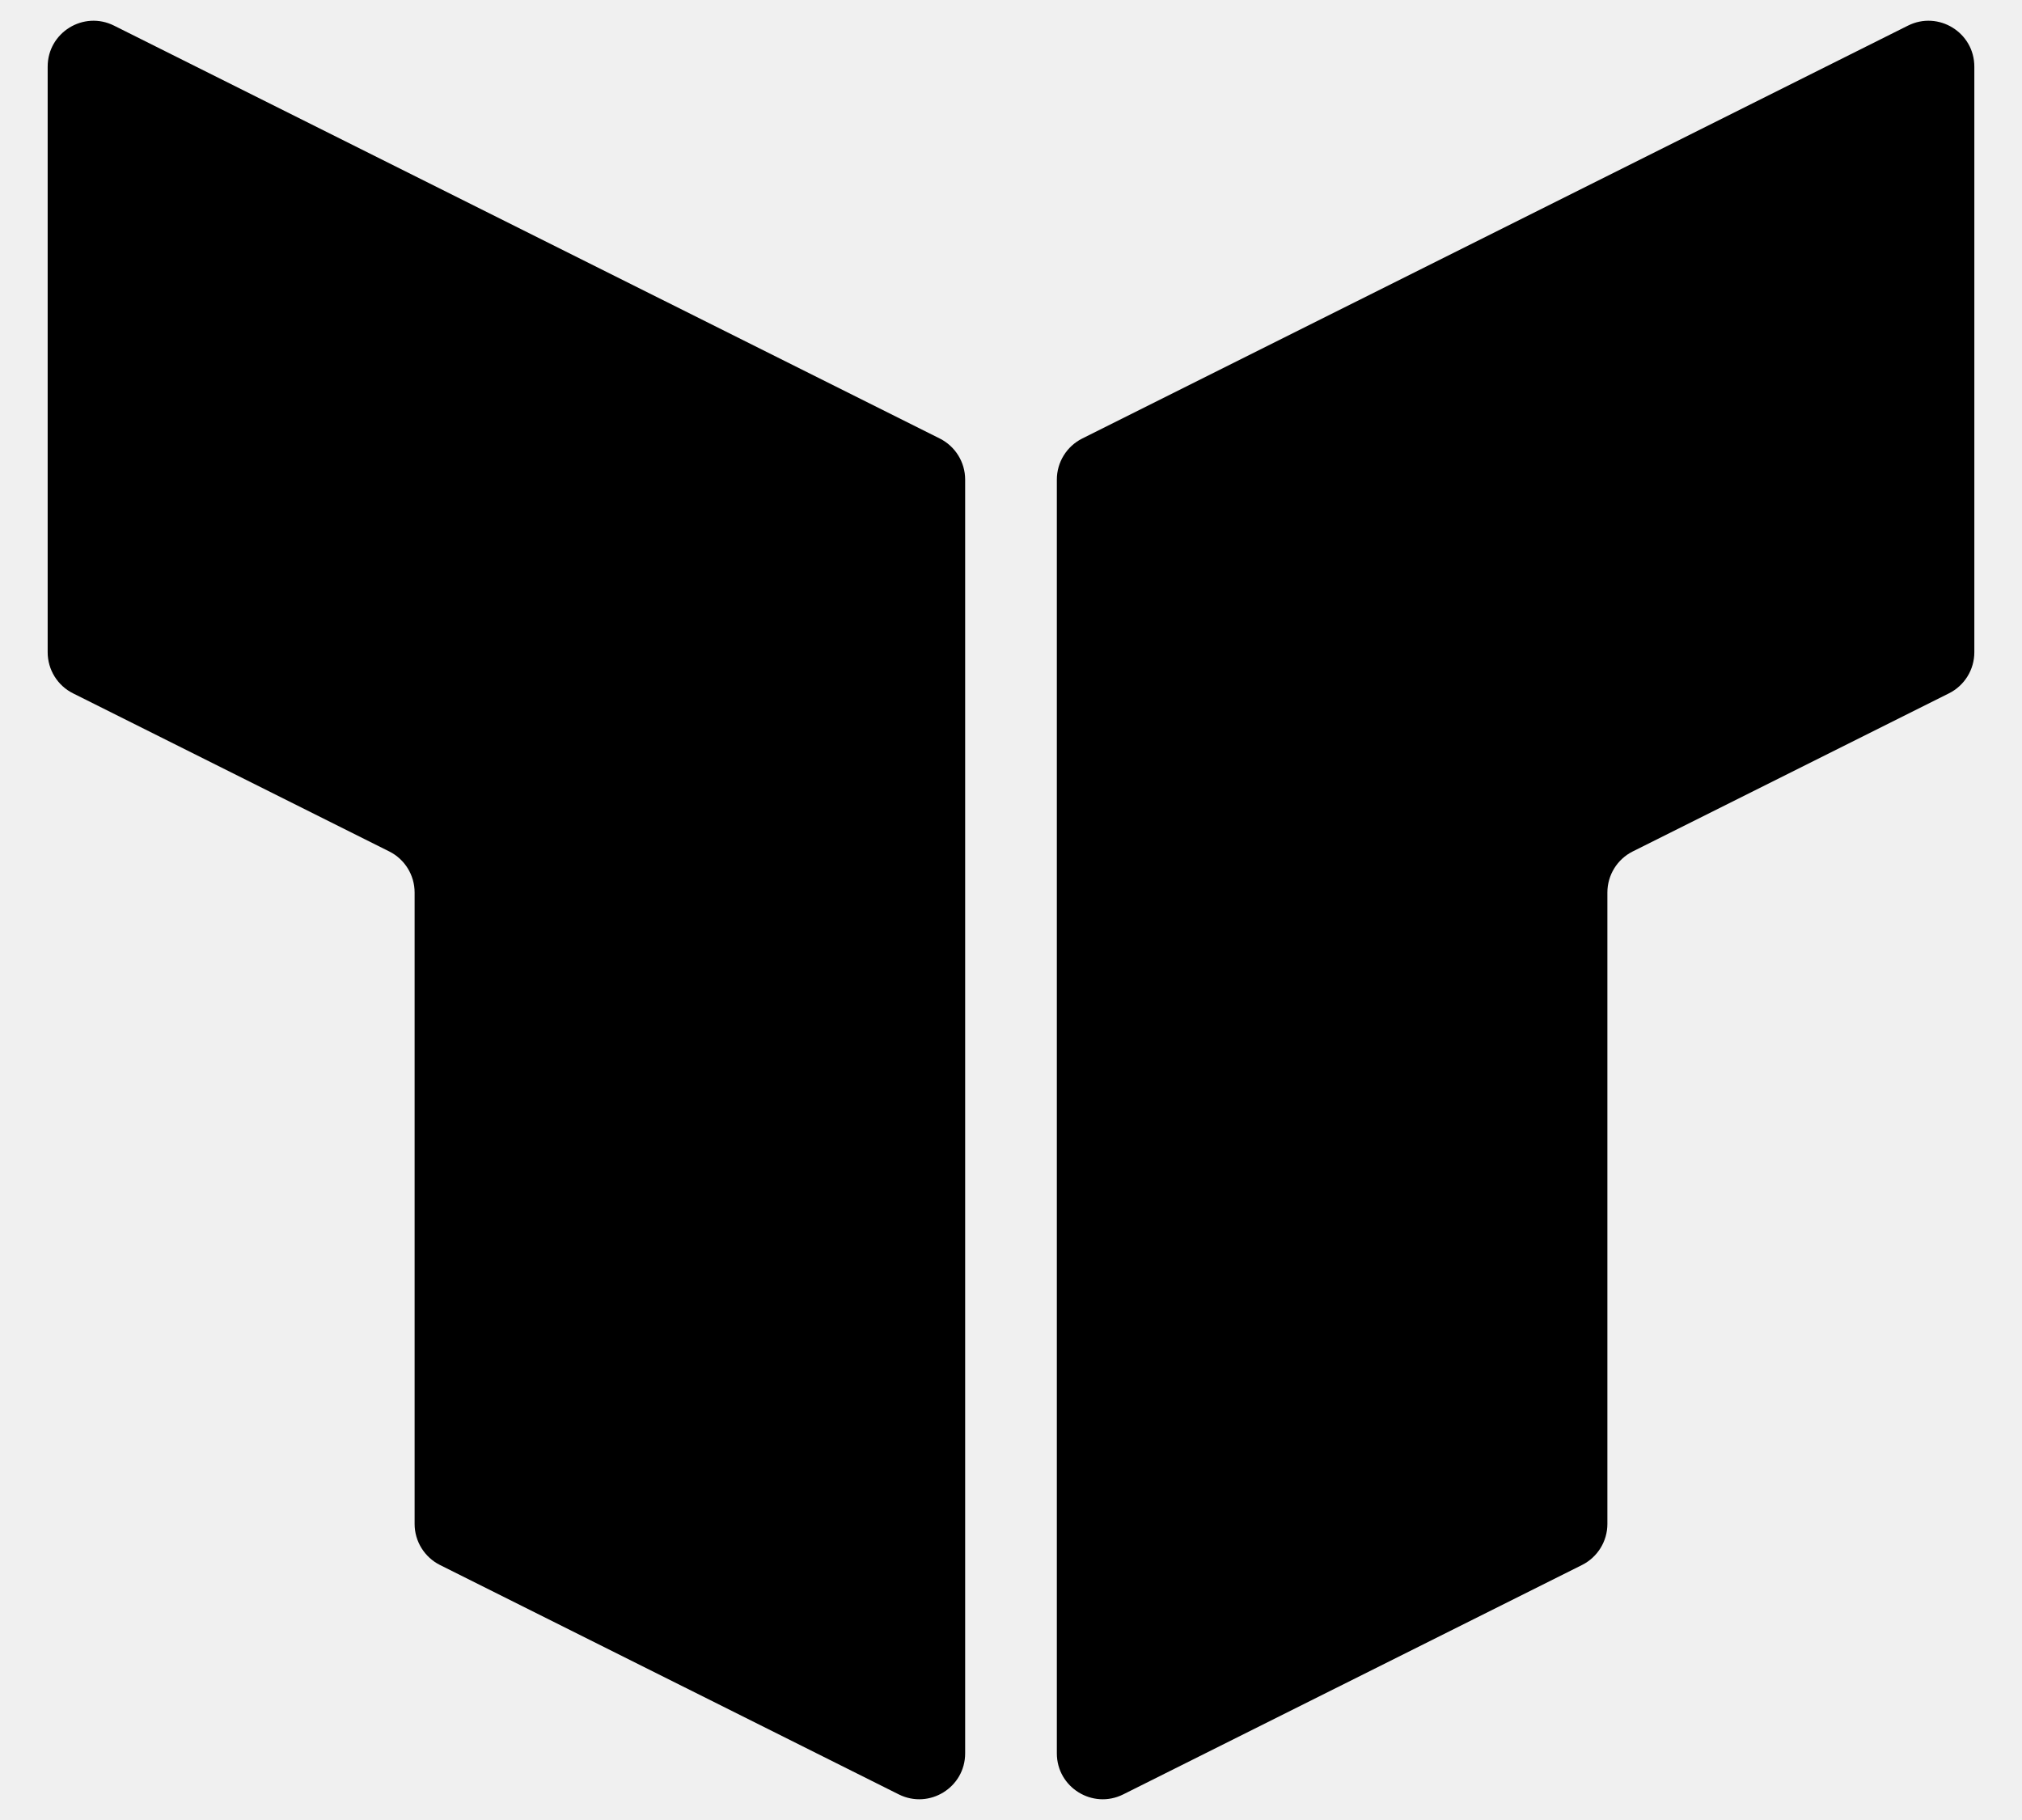
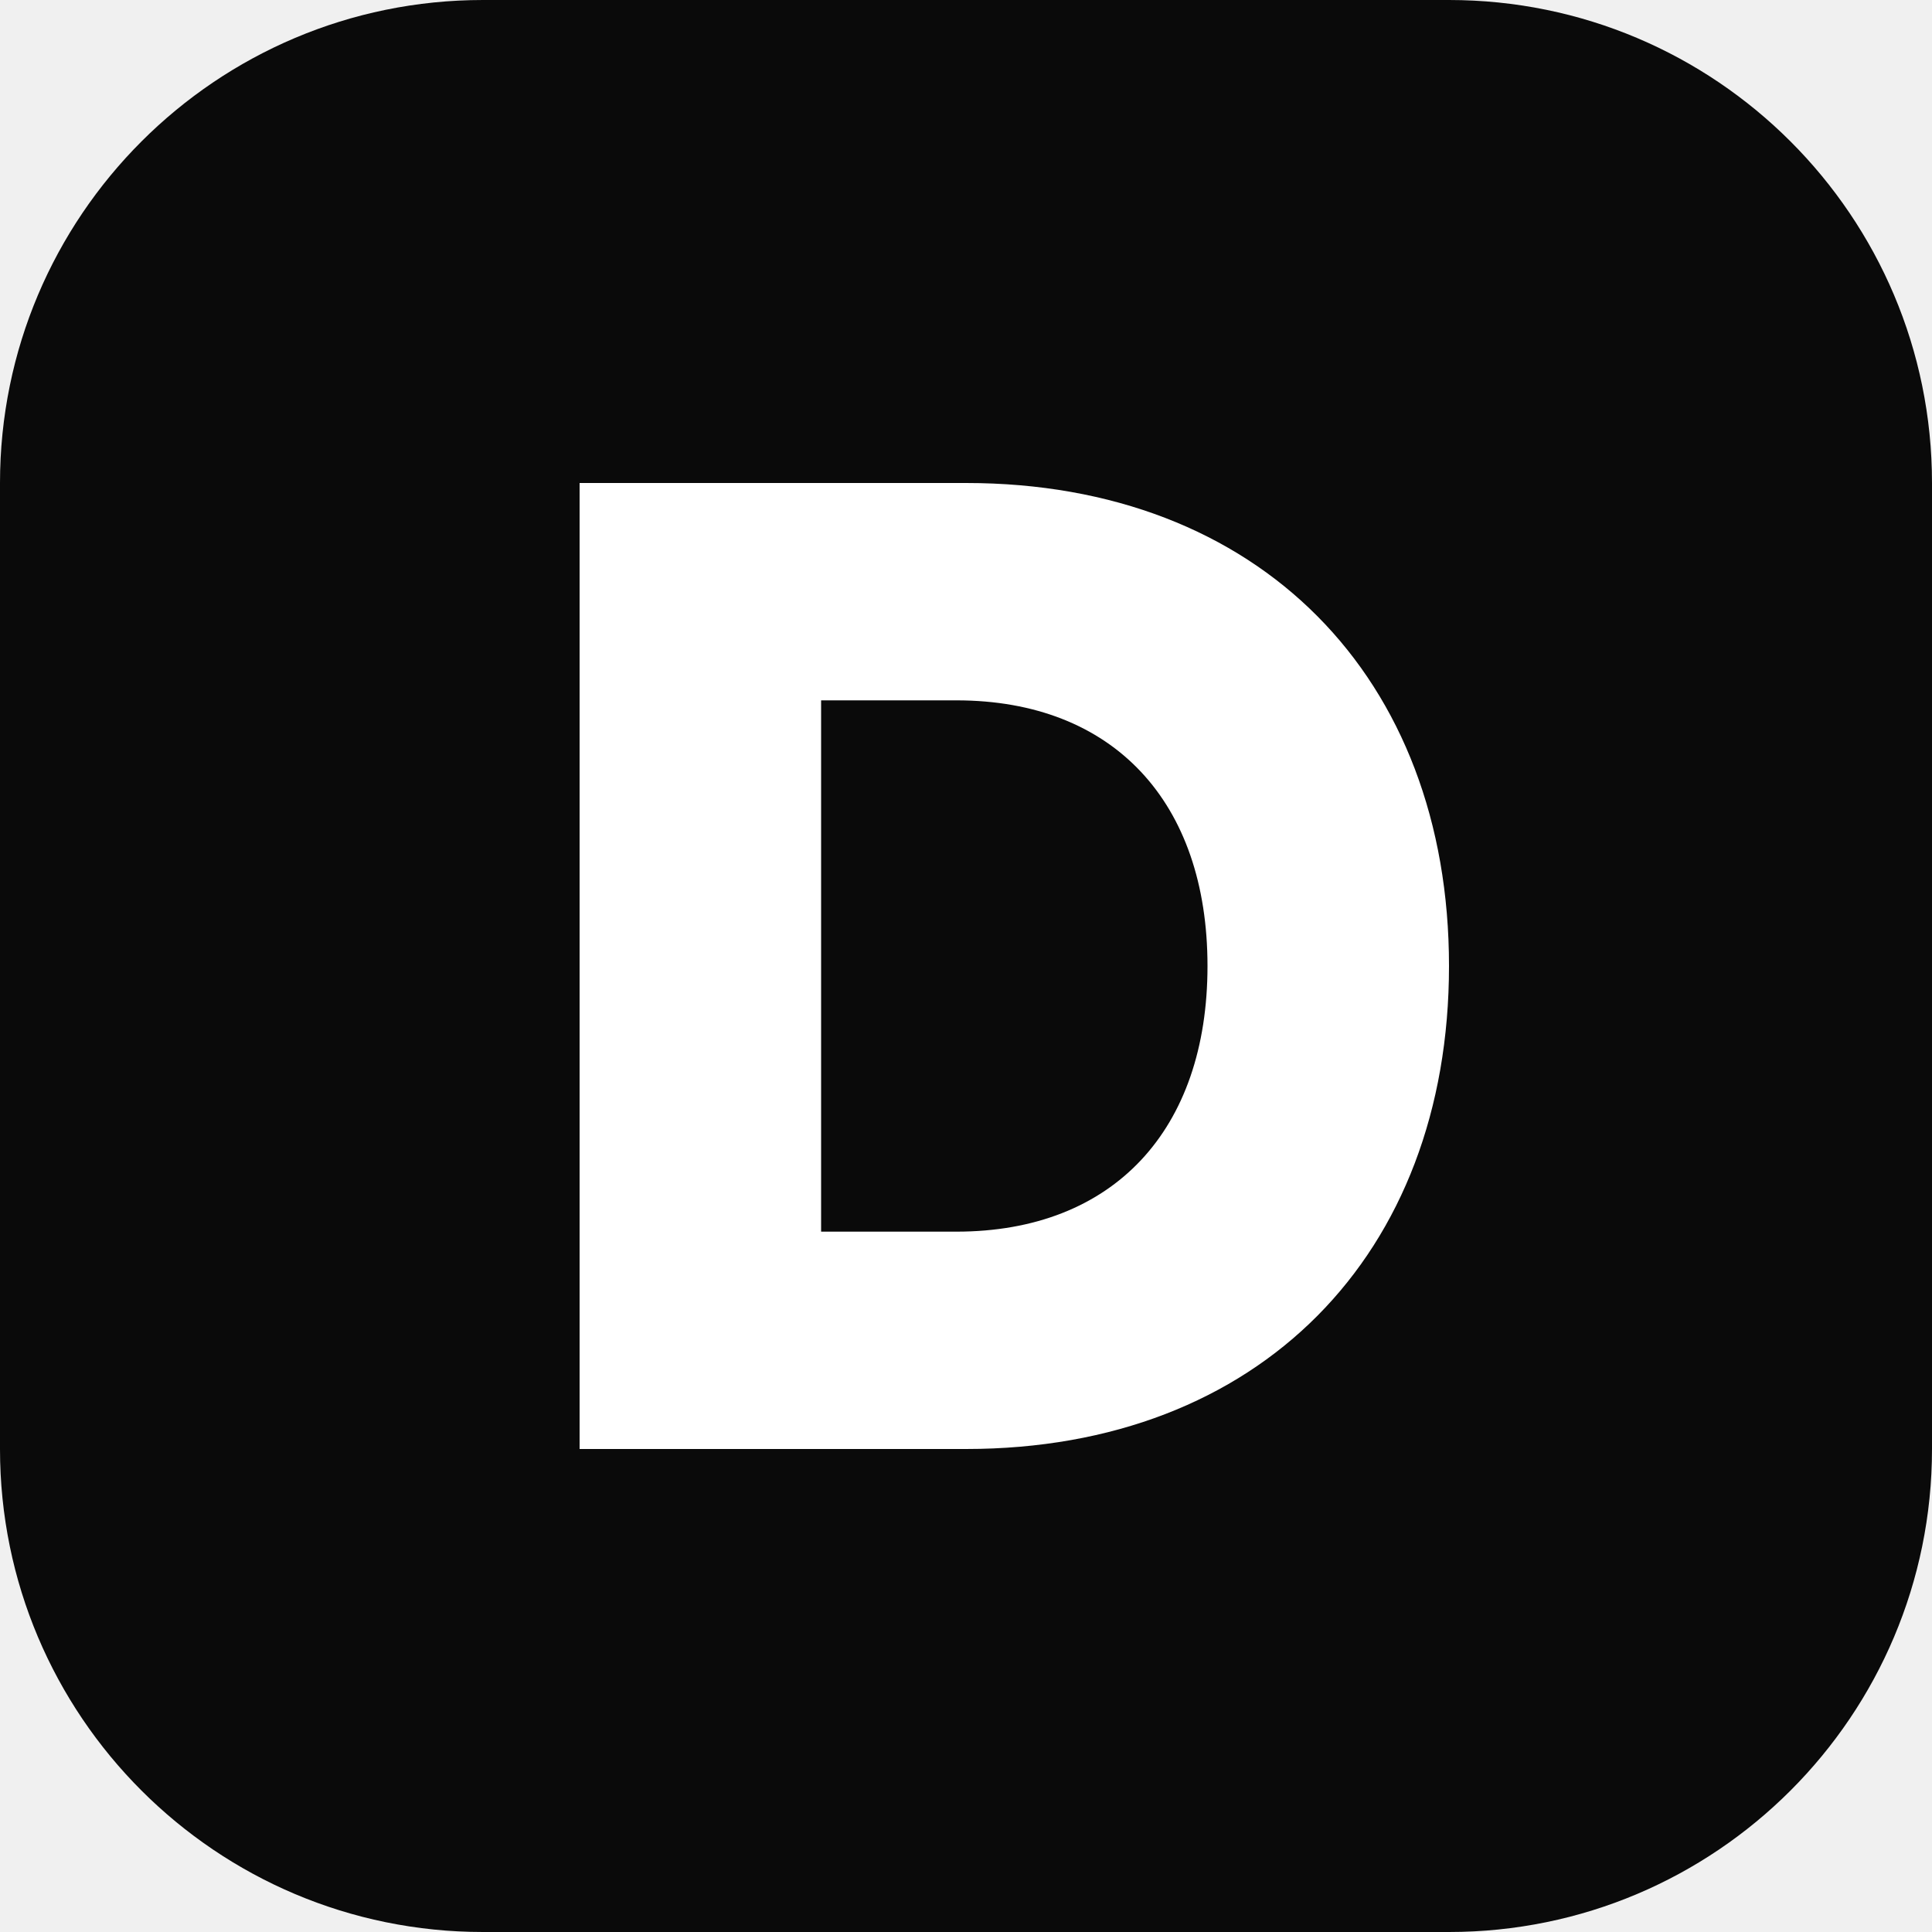
- <svg xmlns="http://www.w3.org/2000/svg" width="40" height="36" viewBox="0 0 40 36" fill="none">
-   <path fill-rule="evenodd" clip-rule="evenodd" d="M0.943 1.318C0.943 0.644 1.652 0.205 2.256 0.507L18.591 8.674C18.898 8.828 19.093 9.142 19.093 9.486V34.682C19.093 35.356 18.383 35.795 17.779 35.493L8.704 30.956C8.397 30.802 8.202 30.488 8.202 30.144V17.654C8.202 17.31 8.008 16.996 7.701 16.842L1.444 13.714C1.137 13.56 0.943 13.246 0.943 12.902V1.318Z" fill="black" />
-   <path fill-rule="evenodd" clip-rule="evenodd" d="M39.057 1.318C39.057 0.644 38.347 0.205 37.744 0.507L21.409 8.674C21.102 8.828 20.907 9.142 20.907 9.486V34.682C20.907 35.356 21.617 35.795 22.221 35.493L31.296 30.956C31.603 30.802 31.798 30.488 31.798 30.144V17.654C31.798 17.31 31.992 16.996 32.299 16.842L38.556 13.714C38.863 13.56 39.057 13.246 39.057 12.902V1.318Z" fill="black" />
+ <svg xmlns="http://www.w3.org/2000/svg" width="40" height="40" viewBox="0 0 40 40" fill="none">
+   <rect width="40" height="40" rx="10" fill="#0A0A0A" />
+   <path d="M12 10H20C26.075 10 30 14.029 30 20C30 25.971 26.075 30 20 30H12V10ZM17 14.5V25.5H19.8C23.058 25.5 25 23.389 25 20C25 16.611 23.058 14.5 19.8 14.5H17Z" fill="white" />
</svg>
